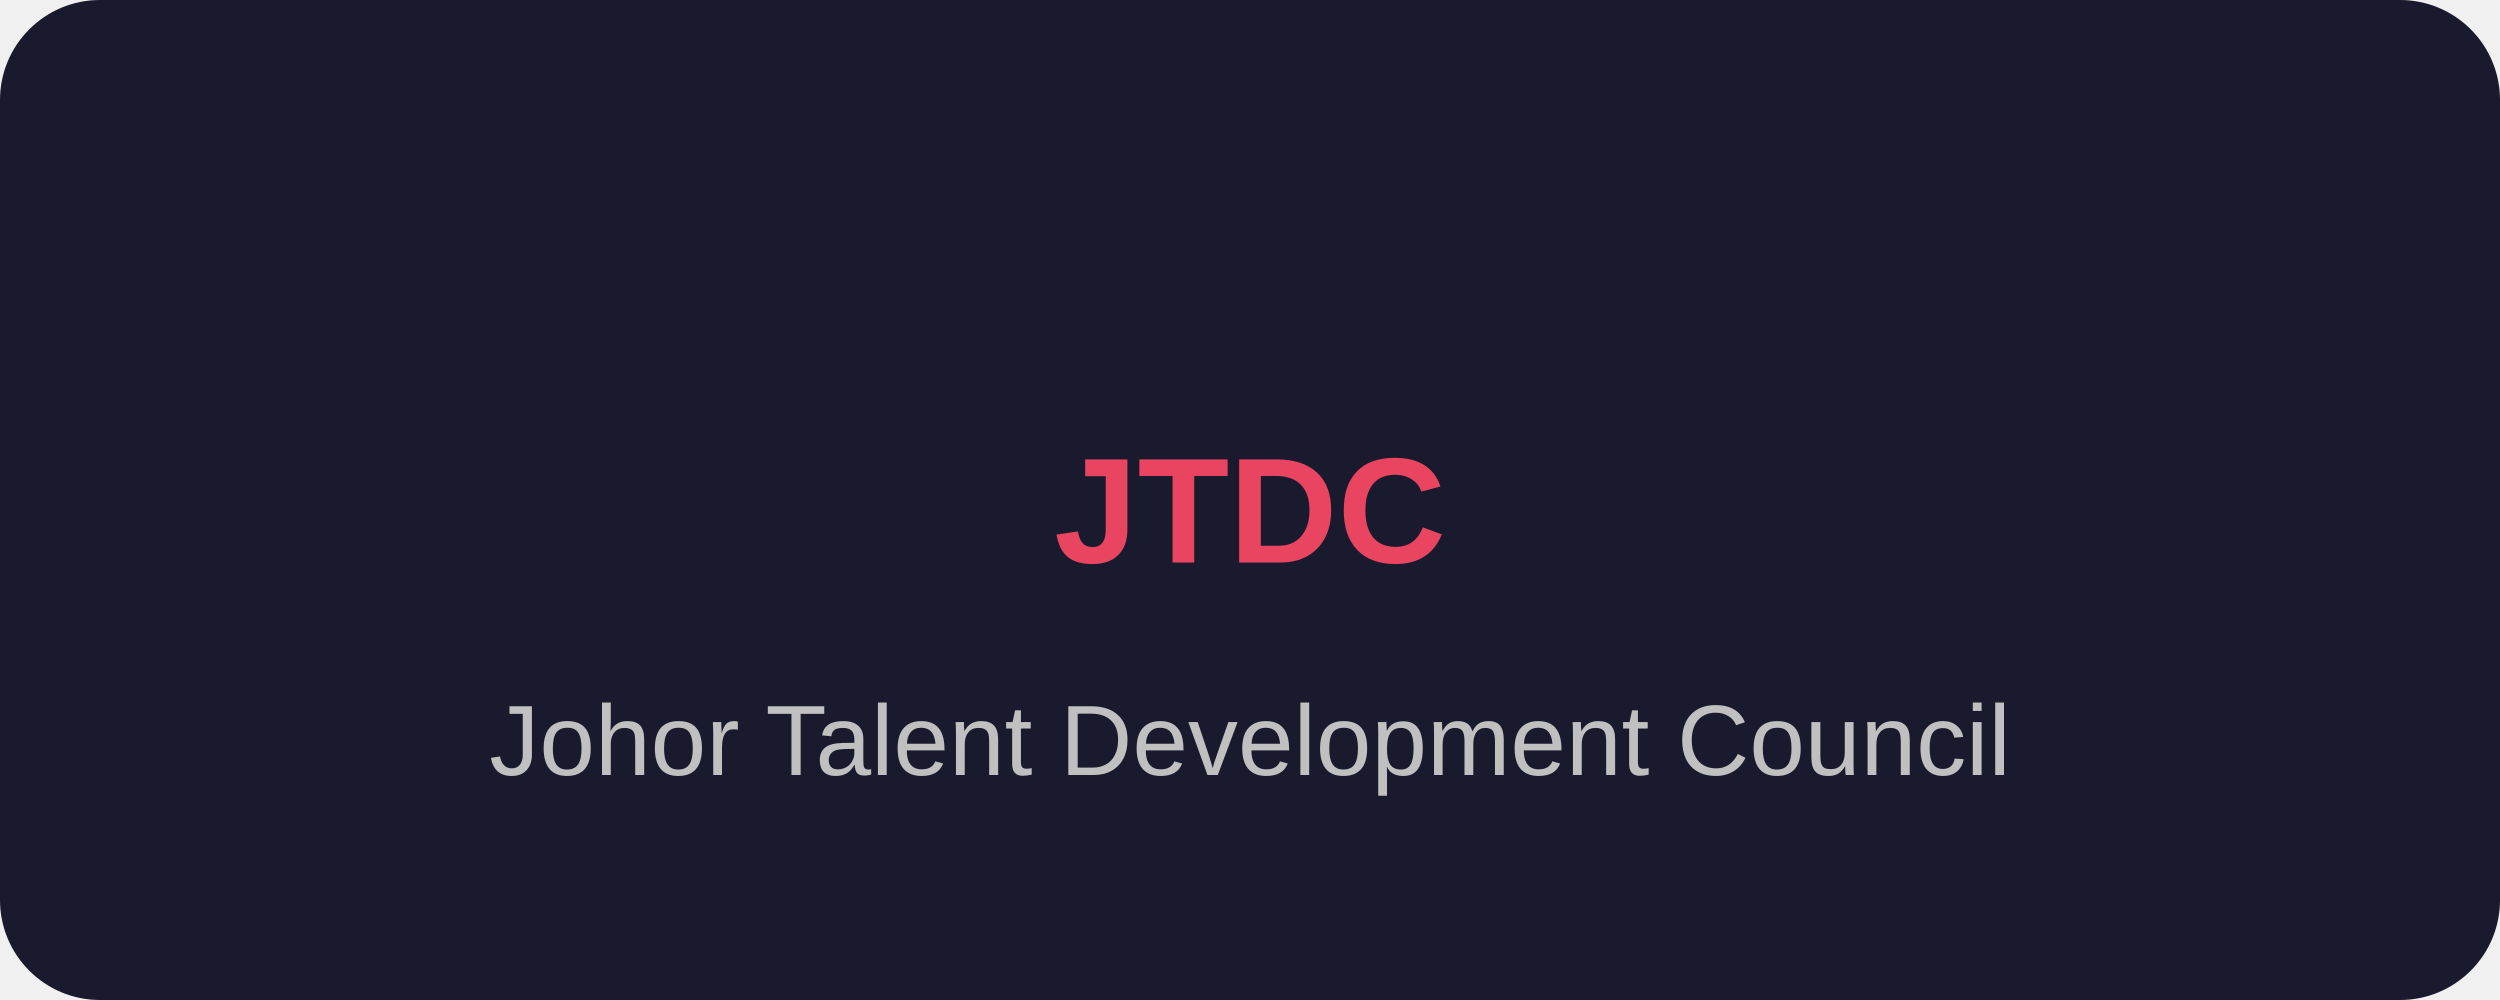
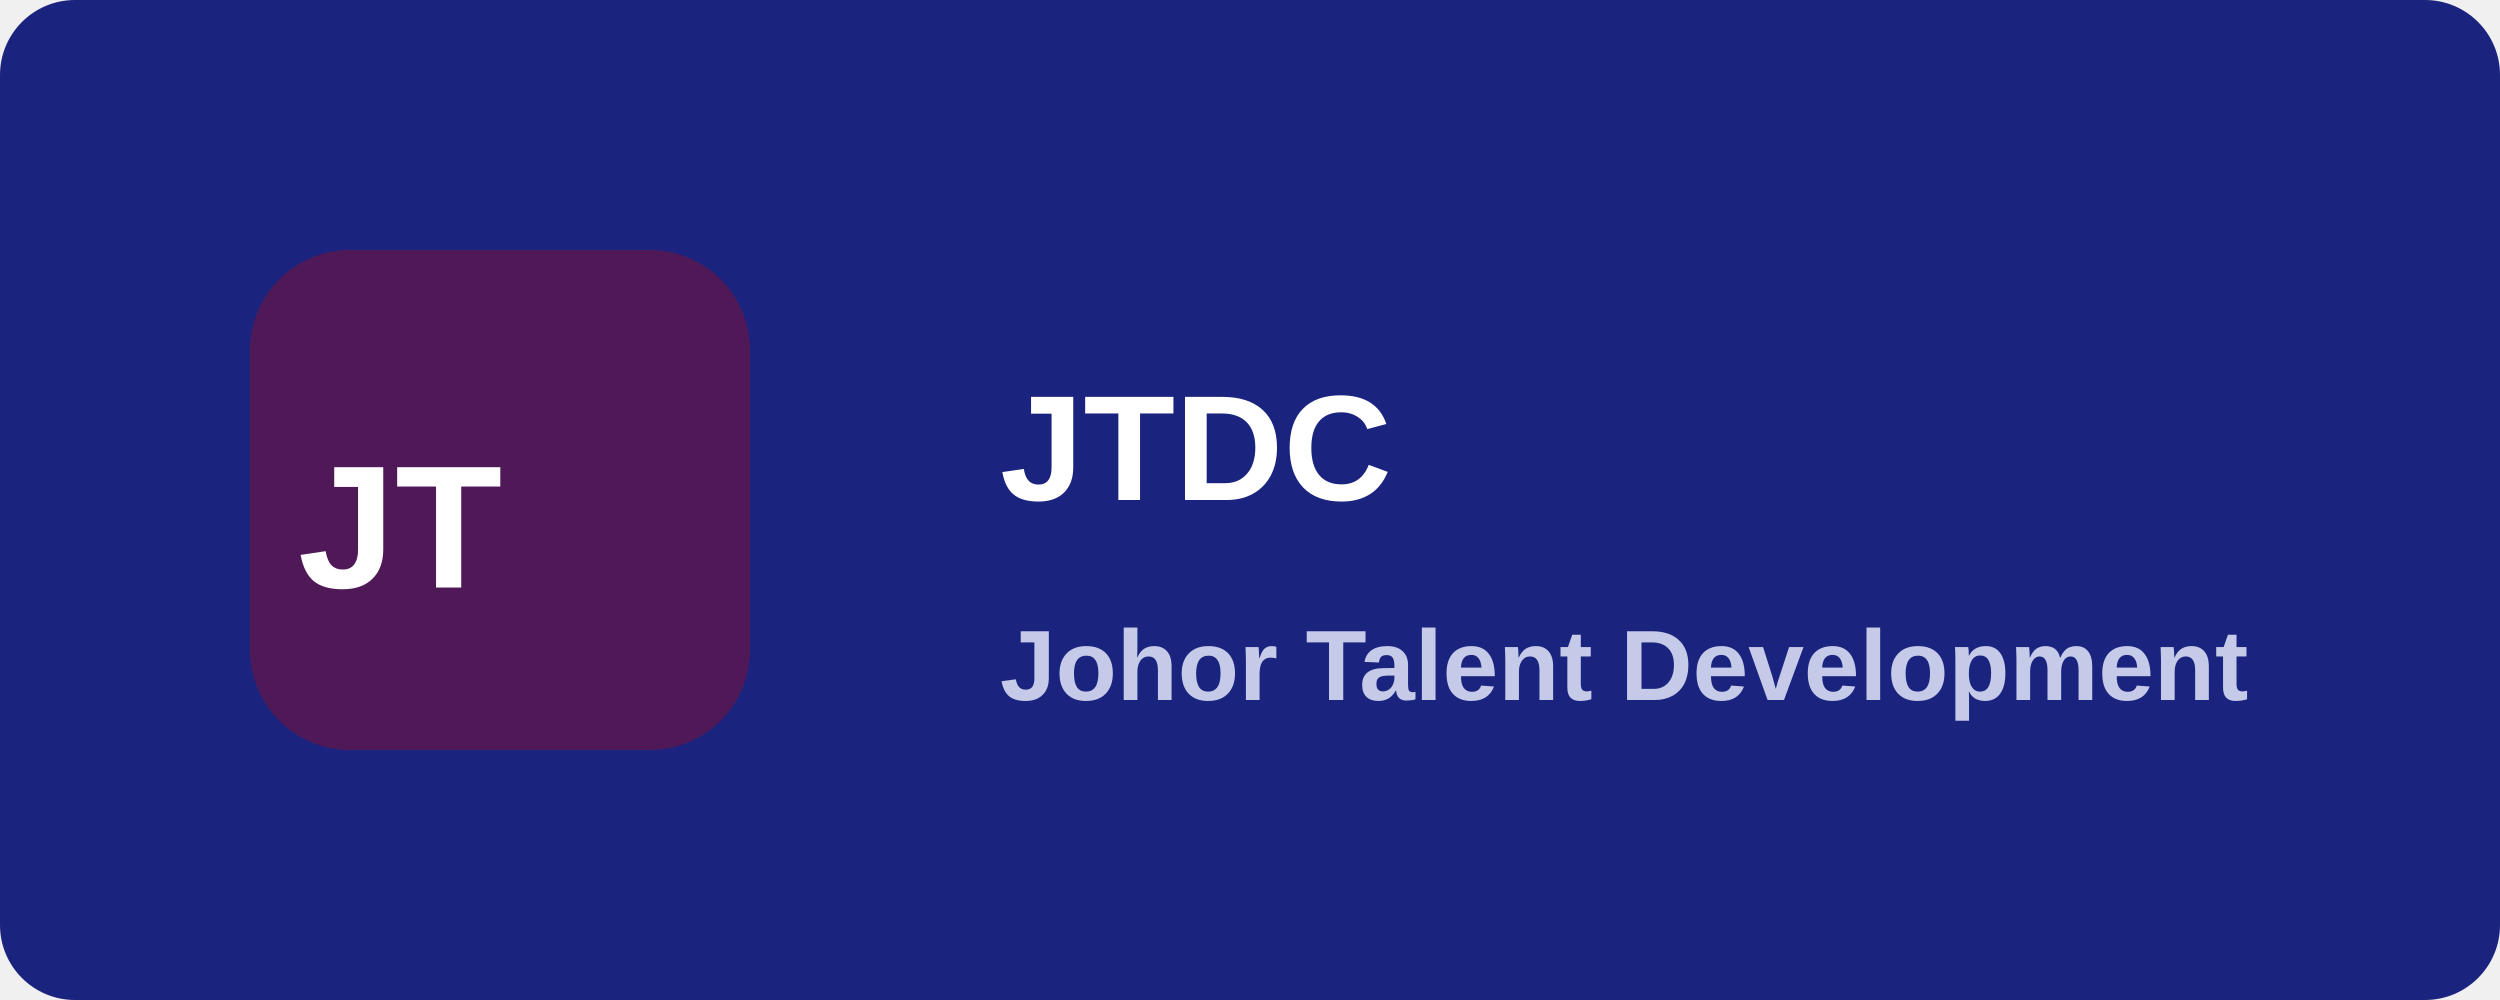
<svg xmlns="http://www.w3.org/2000/svg" viewBox="0 0 200 80" fill="none">
-   <rect width="200" height="80" rx="8" fill="#1a1a2e" />
-   <text x="100" y="45" text-anchor="middle" fill="#e94560" font-family="Arial,sans-serif" font-size="12" font-weight="bold">JTDC</text>
-   <text x="100" y="62" text-anchor="middle" fill="#c0c0c0" font-family="Arial,sans-serif" font-size="8">Johor Talent Development Council</text>
+   <rect width="200" height="80" rx="6" fill="#1a237e" />
+   <rect x="20" y="20" width="40" height="40" rx="8" fill="#cc0000" opacity="0.3" />
+   <text x="32" y="47" fill="#ffffff" font-family="Arial,sans-serif" font-size="14" font-weight="bold" text-anchor="middle">JT</text>
+   <text x="80" y="40" fill="#ffffff" font-family="Arial,sans-serif" font-size="12" font-weight="bold">JTDC</text>
+   <text x="80" y="56" fill="#c5cae9" font-family="Arial,sans-serif" font-size="8" font-weight="bold">Johor Talent Development</text>
</svg>
